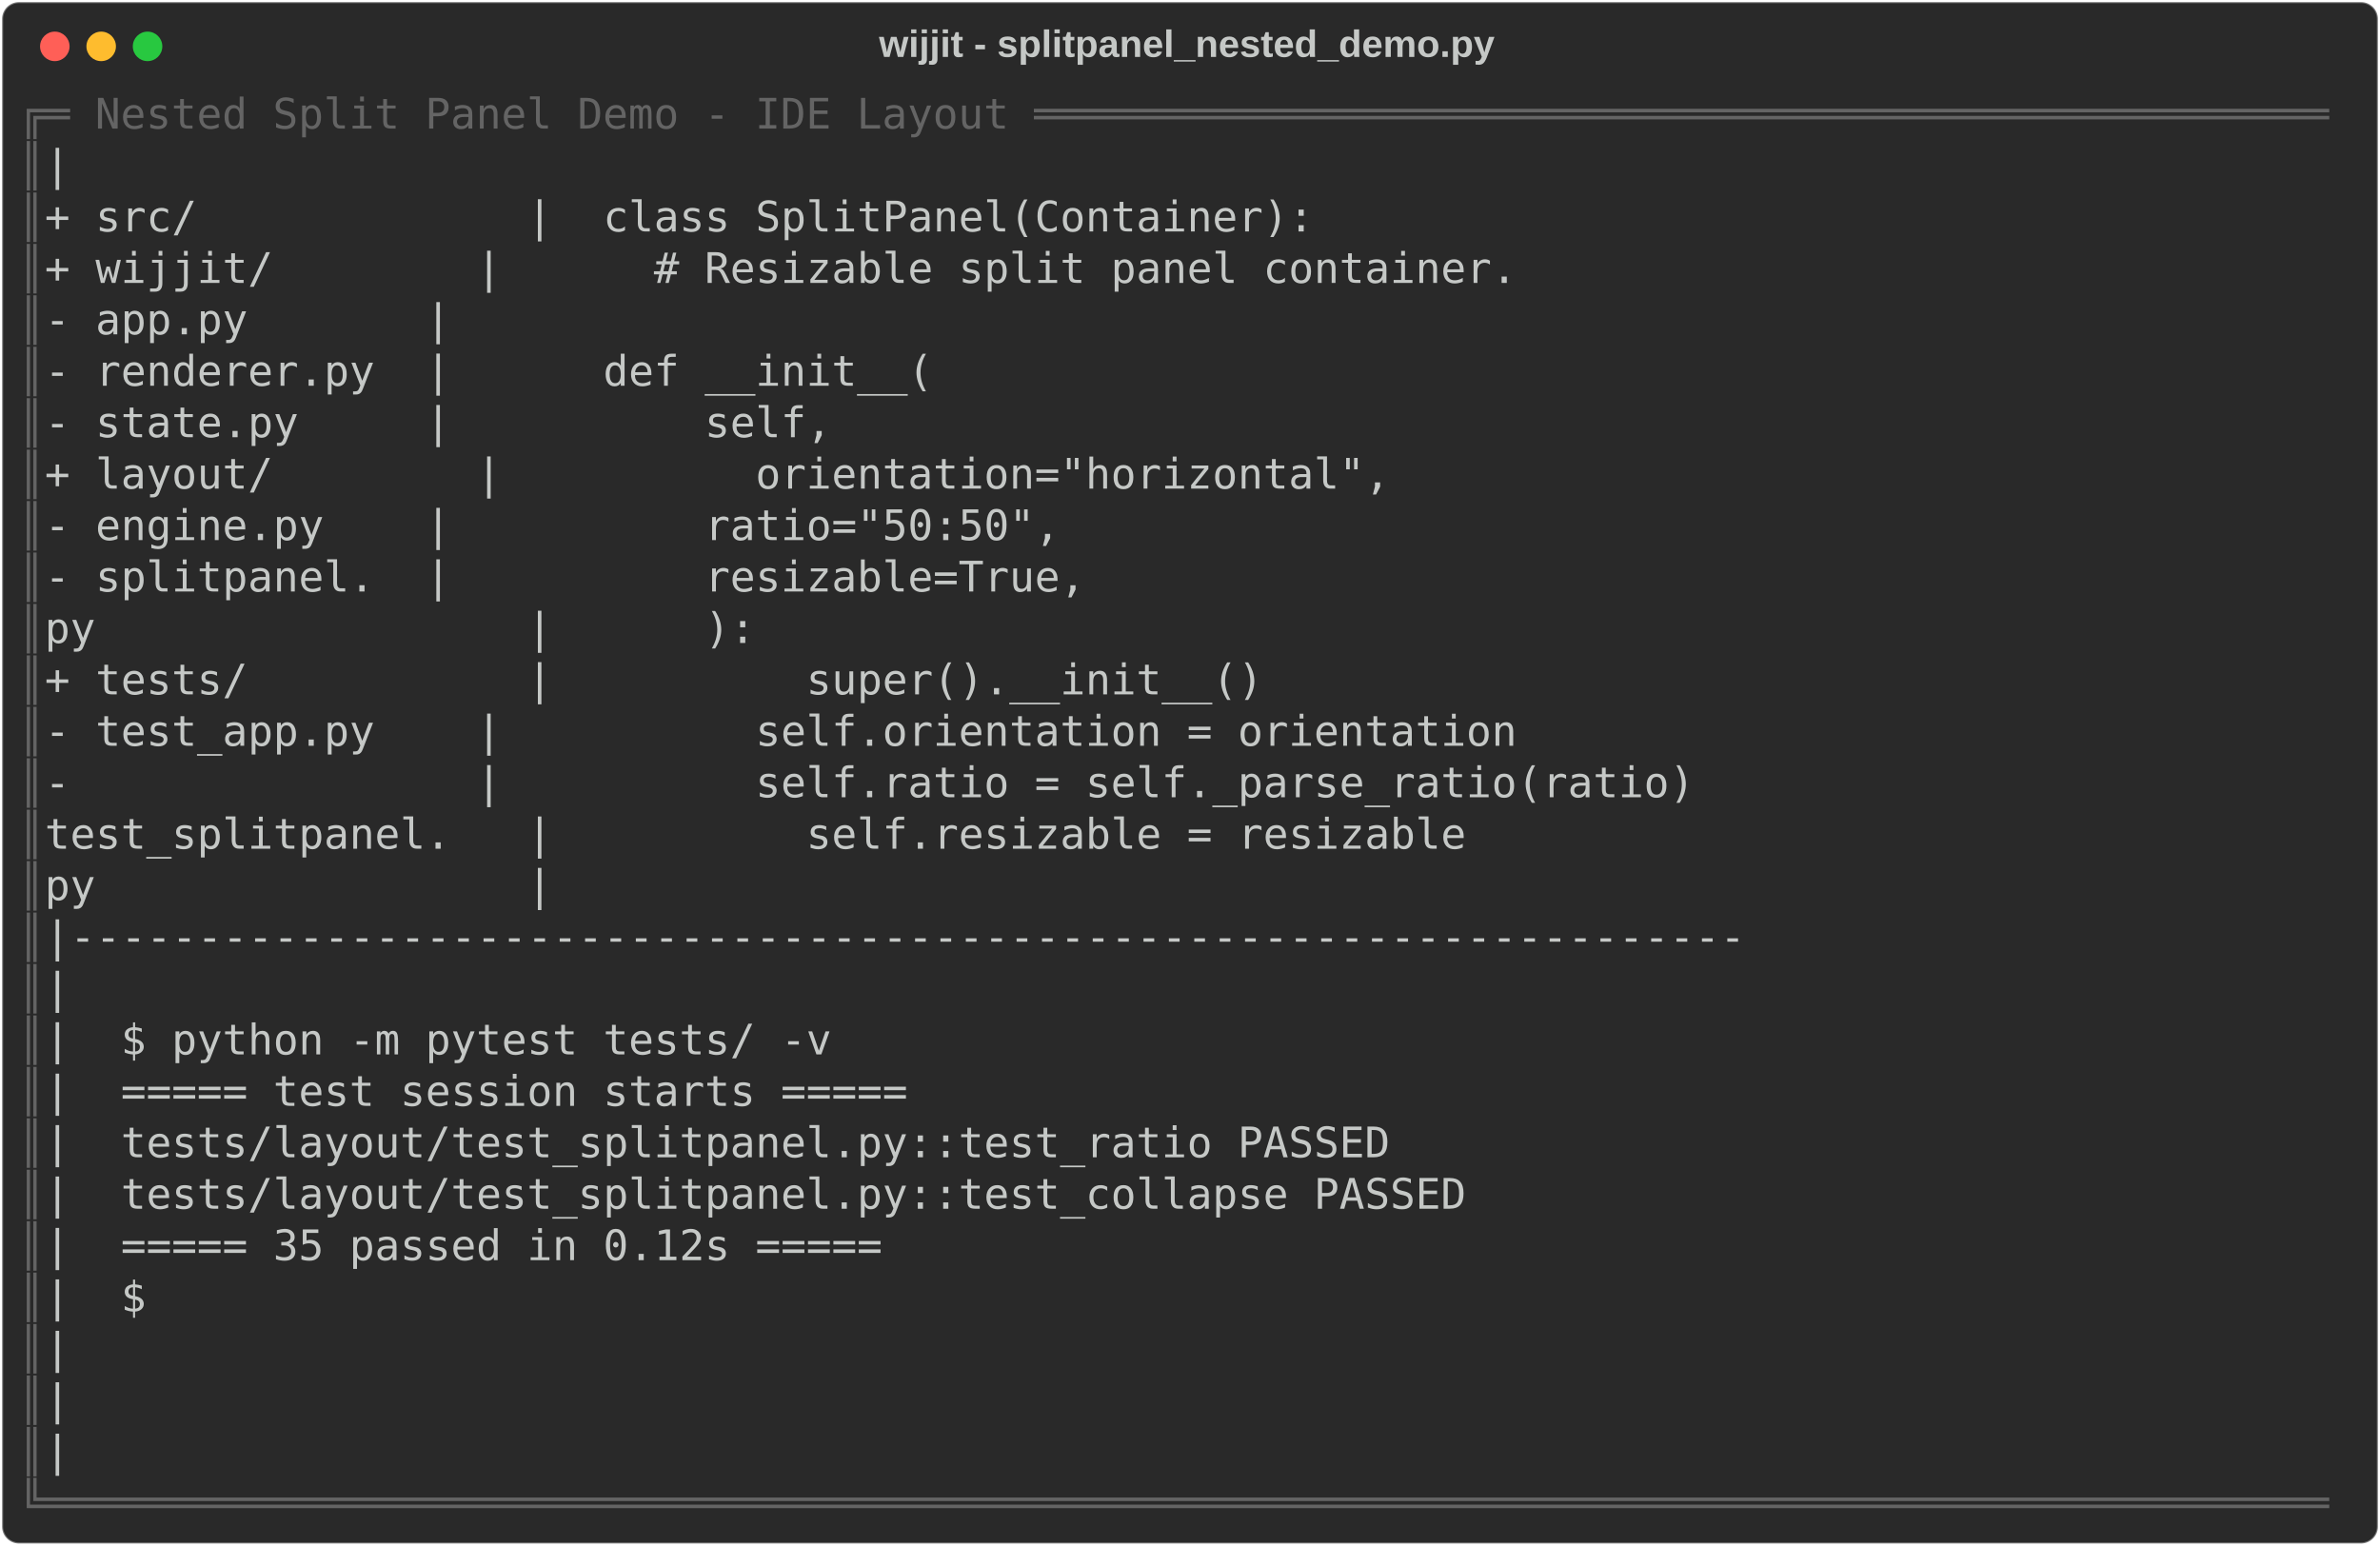
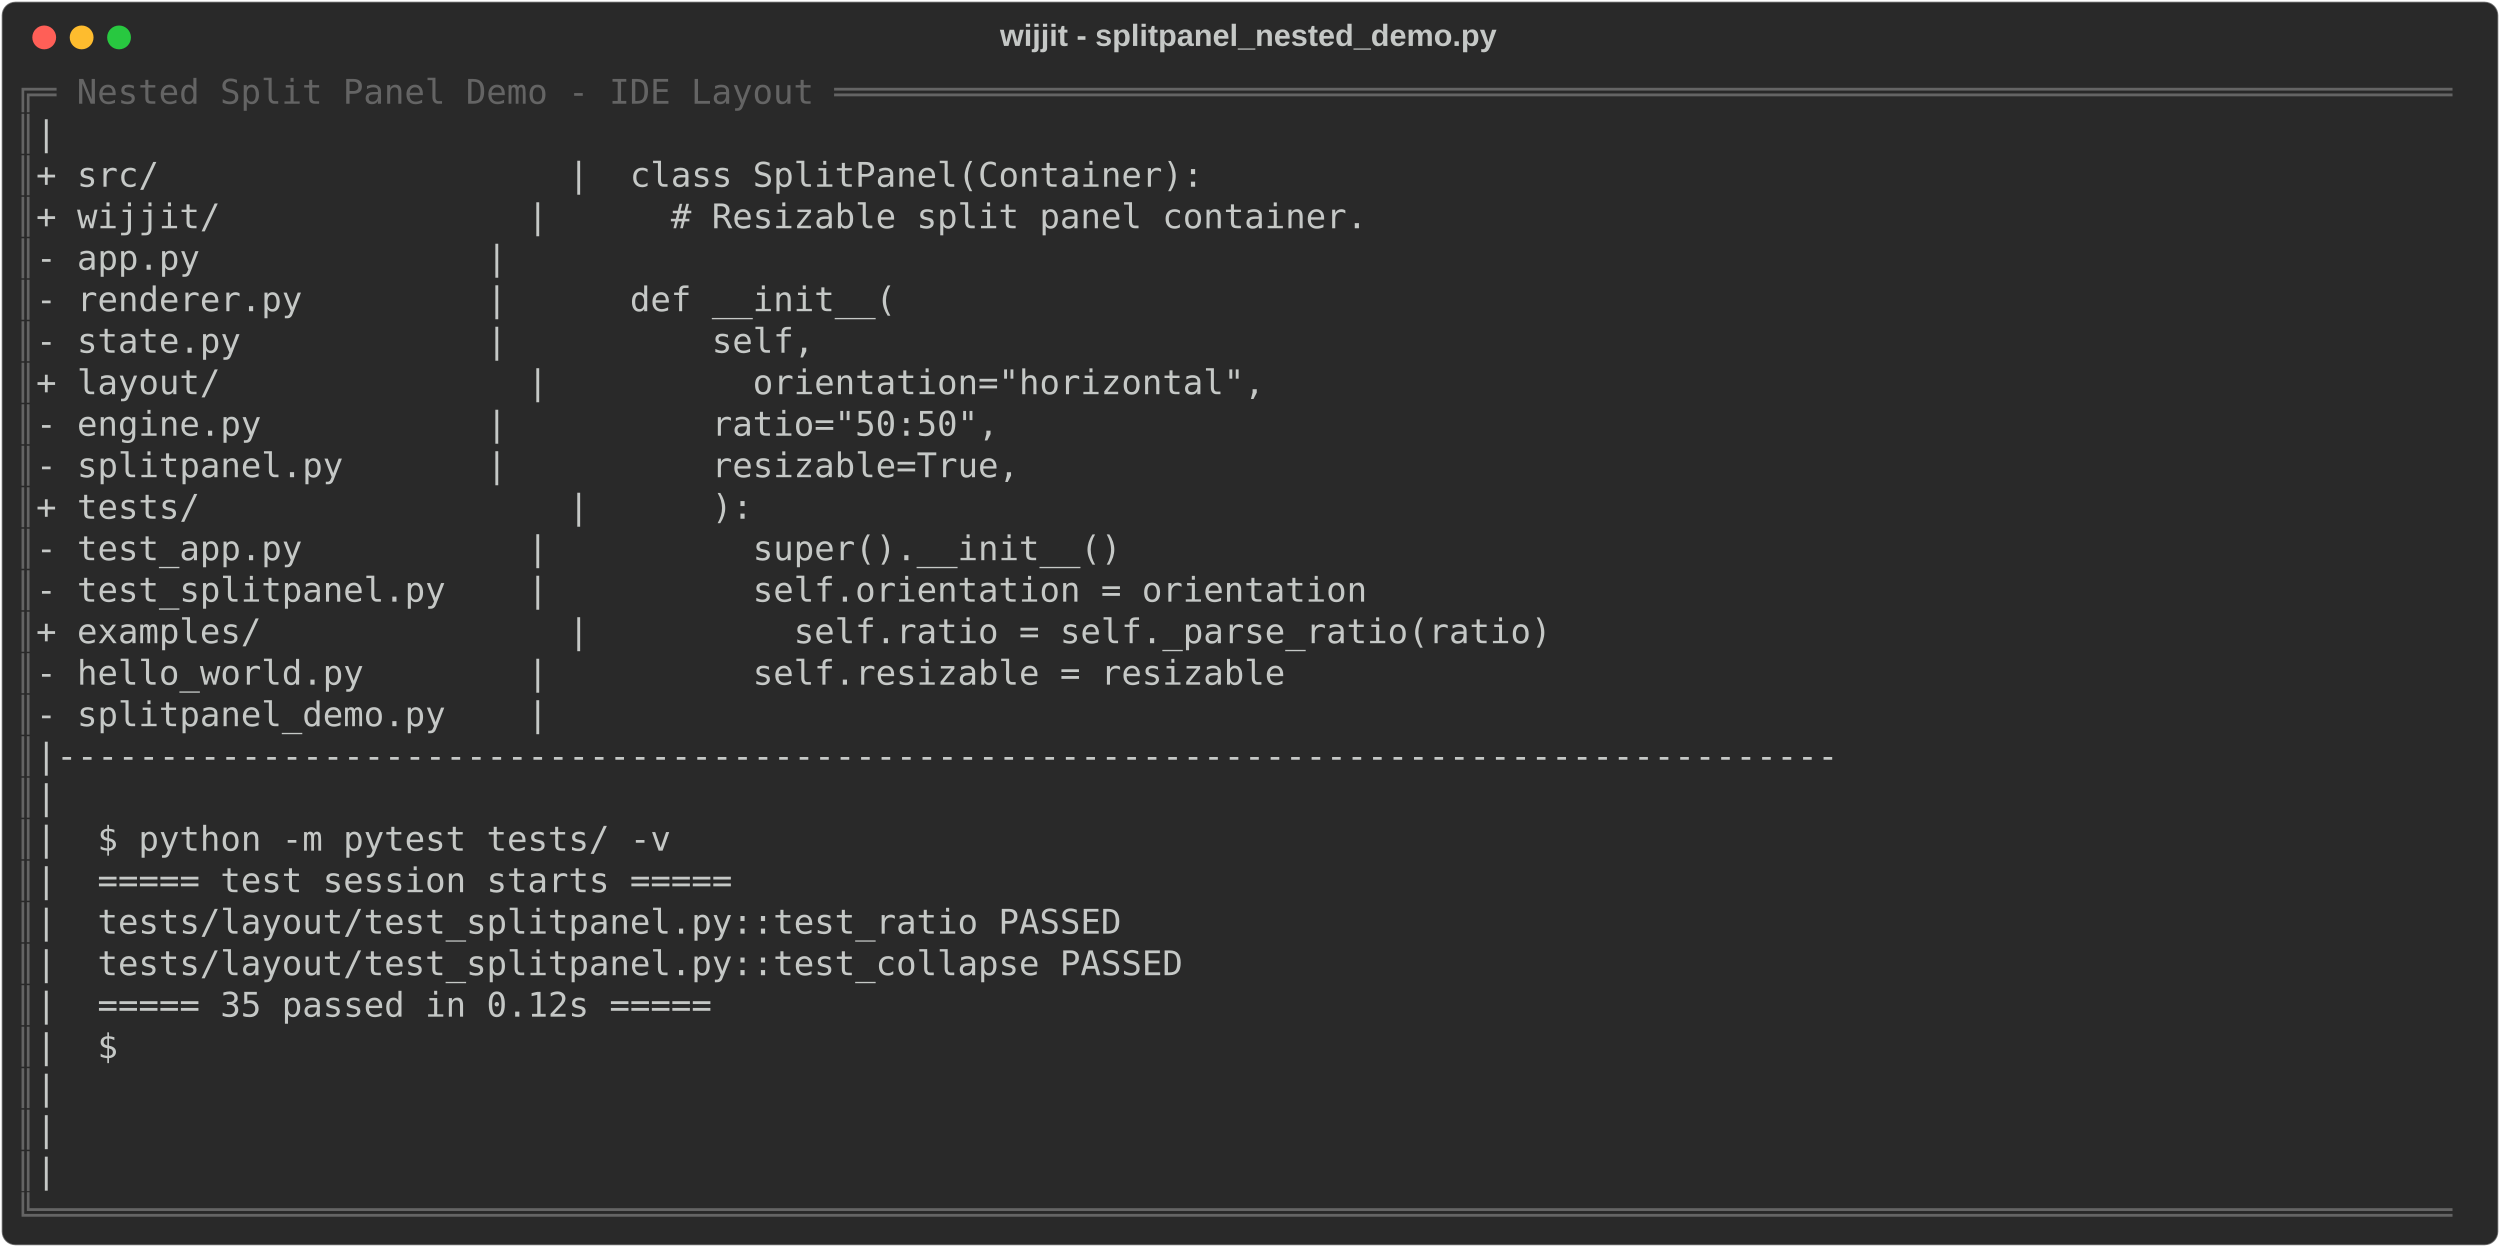
- <svg xmlns="http://www.w3.org/2000/svg" class="rich-terminal" viewBox="0 0 1129 733.2">
+ <svg xmlns="http://www.w3.org/2000/svg" class="rich-terminal" viewBox="0 0 1470 733.2">
  <style>

    @font-face {
        font-family: "Fira Code";
        src: local("FiraCode-Regular"),
                url("https://cdnjs.cloudflare.com/ajax/libs/firacode/6.2.0/woff2/FiraCode-Regular.woff2") format("woff2"),
                url("https://cdnjs.cloudflare.com/ajax/libs/firacode/6.2.0/woff/FiraCode-Regular.woff") format("woff");
        font-style: normal;
        font-weight: 400;
    }
    @font-face {
        font-family: "Fira Code";
        src: local("FiraCode-Bold"),
                url("https://cdnjs.cloudflare.com/ajax/libs/firacode/6.2.0/woff2/FiraCode-Bold.woff2") format("woff2"),
                url("https://cdnjs.cloudflare.com/ajax/libs/firacode/6.2.0/woff/FiraCode-Bold.woff") format("woff");
        font-style: bold;
        font-weight: 700;
    }

-     .terminal-3464572514-matrix {
+     .terminal-1669466022-matrix {
        font-family: Fira Code, monospace;
        font-size: 20px;
        line-height: 24.4px;
        font-variant-east-asian: full-width;
    }

-     .terminal-3464572514-title {
+     .terminal-1669466022-title {
        font-size: 18px;
        font-weight: bold;
        font-family: arial;
    }

-     .terminal-3464572514-r1 { fill: #646464 }
- .terminal-3464572514-r2 { fill: #c5c8c6 }
+     .terminal-1669466022-r1 { fill: #646464 }
+ .terminal-1669466022-r2 { fill: #c5c8c6 }
    </style>
  <defs>
-     <clipPath id="terminal-3464572514-clip-terminal">
-       <rect x="0" y="0" width="1109.2" height="682.2" />
-     </clipPath>
-     <clipPath id="terminal-3464572514-line-0">
-       <rect x="0" y="1.5" width="1110.2" height="24.65" />
-     </clipPath>
-     <clipPath id="terminal-3464572514-line-1">
-       <rect x="0" y="25.9" width="1110.2" height="24.65" />
-     </clipPath>
-     <clipPath id="terminal-3464572514-line-2">
-       <rect x="0" y="50.3" width="1110.2" height="24.65" />
-     </clipPath>
-     <clipPath id="terminal-3464572514-line-3">
-       <rect x="0" y="74.7" width="1110.2" height="24.65" />
-     </clipPath>
-     <clipPath id="terminal-3464572514-line-4">
-       <rect x="0" y="99.1" width="1110.2" height="24.65" />
-     </clipPath>
-     <clipPath id="terminal-3464572514-line-5">
-       <rect x="0" y="123.5" width="1110.2" height="24.65" />
-     </clipPath>
-     <clipPath id="terminal-3464572514-line-6">
-       <rect x="0" y="147.9" width="1110.2" height="24.65" />
-     </clipPath>
-     <clipPath id="terminal-3464572514-line-7">
-       <rect x="0" y="172.3" width="1110.2" height="24.65" />
-     </clipPath>
-     <clipPath id="terminal-3464572514-line-8">
-       <rect x="0" y="196.7" width="1110.2" height="24.65" />
-     </clipPath>
-     <clipPath id="terminal-3464572514-line-9">
-       <rect x="0" y="221.1" width="1110.2" height="24.65" />
-     </clipPath>
-     <clipPath id="terminal-3464572514-line-10">
-       <rect x="0" y="245.5" width="1110.2" height="24.65" />
-     </clipPath>
-     <clipPath id="terminal-3464572514-line-11">
-       <rect x="0" y="269.9" width="1110.2" height="24.65" />
-     </clipPath>
-     <clipPath id="terminal-3464572514-line-12">
-       <rect x="0" y="294.3" width="1110.2" height="24.65" />
-     </clipPath>
-     <clipPath id="terminal-3464572514-line-13">
-       <rect x="0" y="318.7" width="1110.2" height="24.65" />
-     </clipPath>
-     <clipPath id="terminal-3464572514-line-14">
-       <rect x="0" y="343.1" width="1110.2" height="24.65" />
-     </clipPath>
-     <clipPath id="terminal-3464572514-line-15">
-       <rect x="0" y="367.5" width="1110.2" height="24.65" />
-     </clipPath>
-     <clipPath id="terminal-3464572514-line-16">
-       <rect x="0" y="391.9" width="1110.2" height="24.65" />
-     </clipPath>
-     <clipPath id="terminal-3464572514-line-17">
-       <rect x="0" y="416.3" width="1110.2" height="24.65" />
-     </clipPath>
-     <clipPath id="terminal-3464572514-line-18">
-       <rect x="0" y="440.7" width="1110.2" height="24.65" />
-     </clipPath>
-     <clipPath id="terminal-3464572514-line-19">
-       <rect x="0" y="465.1" width="1110.2" height="24.65" />
-     </clipPath>
-     <clipPath id="terminal-3464572514-line-20">
-       <rect x="0" y="489.5" width="1110.2" height="24.65" />
-     </clipPath>
-     <clipPath id="terminal-3464572514-line-21">
-       <rect x="0" y="513.9" width="1110.2" height="24.65" />
-     </clipPath>
-     <clipPath id="terminal-3464572514-line-22">
-       <rect x="0" y="538.3" width="1110.2" height="24.65" />
-     </clipPath>
-     <clipPath id="terminal-3464572514-line-23">
-       <rect x="0" y="562.7" width="1110.2" height="24.65" />
-     </clipPath>
-     <clipPath id="terminal-3464572514-line-24">
-       <rect x="0" y="587.1" width="1110.2" height="24.65" />
-     </clipPath>
-     <clipPath id="terminal-3464572514-line-25">
-       <rect x="0" y="611.5" width="1110.2" height="24.65" />
-     </clipPath>
-     <clipPath id="terminal-3464572514-line-26">
-       <rect x="0" y="635.9" width="1110.2" height="24.65" />
+     <clipPath id="terminal-1669466022-clip-terminal">
+       <rect x="0" y="0" width="1450.8" height="682.2" />
+     </clipPath>
+     <clipPath id="terminal-1669466022-line-0">
+       <rect x="0" y="1.5" width="1451.8" height="24.65" />
+     </clipPath>
+     <clipPath id="terminal-1669466022-line-1">
+       <rect x="0" y="25.9" width="1451.8" height="24.65" />
+     </clipPath>
+     <clipPath id="terminal-1669466022-line-2">
+       <rect x="0" y="50.3" width="1451.8" height="24.65" />
+     </clipPath>
+     <clipPath id="terminal-1669466022-line-3">
+       <rect x="0" y="74.7" width="1451.8" height="24.65" />
+     </clipPath>
+     <clipPath id="terminal-1669466022-line-4">
+       <rect x="0" y="99.1" width="1451.8" height="24.65" />
+     </clipPath>
+     <clipPath id="terminal-1669466022-line-5">
+       <rect x="0" y="123.5" width="1451.8" height="24.65" />
+     </clipPath>
+     <clipPath id="terminal-1669466022-line-6">
+       <rect x="0" y="147.9" width="1451.8" height="24.65" />
+     </clipPath>
+     <clipPath id="terminal-1669466022-line-7">
+       <rect x="0" y="172.3" width="1451.8" height="24.65" />
+     </clipPath>
+     <clipPath id="terminal-1669466022-line-8">
+       <rect x="0" y="196.7" width="1451.8" height="24.65" />
+     </clipPath>
+     <clipPath id="terminal-1669466022-line-9">
+       <rect x="0" y="221.1" width="1451.8" height="24.65" />
+     </clipPath>
+     <clipPath id="terminal-1669466022-line-10">
+       <rect x="0" y="245.5" width="1451.8" height="24.65" />
+     </clipPath>
+     <clipPath id="terminal-1669466022-line-11">
+       <rect x="0" y="269.9" width="1451.8" height="24.65" />
+     </clipPath>
+     <clipPath id="terminal-1669466022-line-12">
+       <rect x="0" y="294.3" width="1451.8" height="24.65" />
+     </clipPath>
+     <clipPath id="terminal-1669466022-line-13">
+       <rect x="0" y="318.7" width="1451.8" height="24.65" />
+     </clipPath>
+     <clipPath id="terminal-1669466022-line-14">
+       <rect x="0" y="343.1" width="1451.8" height="24.65" />
+     </clipPath>
+     <clipPath id="terminal-1669466022-line-15">
+       <rect x="0" y="367.5" width="1451.8" height="24.65" />
+     </clipPath>
+     <clipPath id="terminal-1669466022-line-16">
+       <rect x="0" y="391.9" width="1451.8" height="24.65" />
+     </clipPath>
+     <clipPath id="terminal-1669466022-line-17">
+       <rect x="0" y="416.3" width="1451.8" height="24.65" />
+     </clipPath>
+     <clipPath id="terminal-1669466022-line-18">
+       <rect x="0" y="440.7" width="1451.8" height="24.65" />
+     </clipPath>
+     <clipPath id="terminal-1669466022-line-19">
+       <rect x="0" y="465.1" width="1451.8" height="24.65" />
+     </clipPath>
+     <clipPath id="terminal-1669466022-line-20">
+       <rect x="0" y="489.5" width="1451.8" height="24.65" />
+     </clipPath>
+     <clipPath id="terminal-1669466022-line-21">
+       <rect x="0" y="513.9" width="1451.8" height="24.65" />
+     </clipPath>
+     <clipPath id="terminal-1669466022-line-22">
+       <rect x="0" y="538.3" width="1451.8" height="24.65" />
+     </clipPath>
+     <clipPath id="terminal-1669466022-line-23">
+       <rect x="0" y="562.7" width="1451.8" height="24.65" />
+     </clipPath>
+     <clipPath id="terminal-1669466022-line-24">
+       <rect x="0" y="587.1" width="1451.8" height="24.65" />
+     </clipPath>
+     <clipPath id="terminal-1669466022-line-25">
+       <rect x="0" y="611.5" width="1451.8" height="24.65" />
+     </clipPath>
+     <clipPath id="terminal-1669466022-line-26">
+       <rect x="0" y="635.9" width="1451.8" height="24.65" />
    </clipPath>
  </defs>
-   <rect fill="#292929" stroke="rgba(255,255,255,0.35)" stroke-width="1" x="1" y="1" width="1127" height="731.2" rx="8" />
-   <text class="terminal-3464572514-title" fill="#c5c8c6" text-anchor="middle" x="563" y="27">wijjit - splitpanel_nested_demo.py</text>
+   <rect fill="#292929" stroke="rgba(255,255,255,0.35)" stroke-width="1" x="1" y="1" width="1468" height="731.2" rx="8" />
+   <text class="terminal-1669466022-title" fill="#c5c8c6" text-anchor="middle" x="734" y="27">wijjit - splitpanel_nested_demo.py</text>
  <g transform="translate(26,22)">
    <circle cx="0" cy="0" r="7" fill="#ff5f57" />
    <circle cx="22" cy="0" r="7" fill="#febc2e" />
    <circle cx="44" cy="0" r="7" fill="#28c840" />
  </g>
-   <g transform="translate(9, 41)" clip-path="url(#terminal-3464572514-clip-terminal)">
-     <g class="terminal-3464572514-matrix">
-       <text class="terminal-3464572514-r1" x="0" y="20" textLength="1110.2" clip-path="url(#terminal-3464572514-line-0)">╔═ Nested Split Panel Demo - IDE Layout ═══════════════════════════════════════════════════</text>
-       <text class="terminal-3464572514-r2" x="1110.2" y="20" textLength="12.2" clip-path="url(#terminal-3464572514-line-0)">
- </text>
-       <text class="terminal-3464572514-r1" x="0" y="44.4" textLength="12.2" clip-path="url(#terminal-3464572514-line-1)">║</text>
-       <text class="terminal-3464572514-r2" x="12.2" y="44.4" textLength="1098" clip-path="url(#terminal-3464572514-line-1)">                      |                                                                   </text>
-       <text class="terminal-3464572514-r2" x="1110.2" y="44.4" textLength="12.2" clip-path="url(#terminal-3464572514-line-1)">
- </text>
-       <text class="terminal-3464572514-r1" x="0" y="68.8" textLength="12.2" clip-path="url(#terminal-3464572514-line-2)">║</text>
-       <text class="terminal-3464572514-r2" x="12.2" y="68.8" textLength="1098" clip-path="url(#terminal-3464572514-line-2)">   + src/             |  class SplitPanel(Container):                                     </text>
-       <text class="terminal-3464572514-r2" x="1110.2" y="68.8" textLength="12.2" clip-path="url(#terminal-3464572514-line-2)">
- </text>
-       <text class="terminal-3464572514-r1" x="0" y="93.2" textLength="12.2" clip-path="url(#terminal-3464572514-line-3)">║</text>
-       <text class="terminal-3464572514-r2" x="12.2" y="93.2" textLength="1098" clip-path="url(#terminal-3464572514-line-3)">     + wijjit/        |      # Resizable split panel container.                           </text>
-       <text class="terminal-3464572514-r2" x="1110.2" y="93.2" textLength="12.2" clip-path="url(#terminal-3464572514-line-3)">
- </text>
-       <text class="terminal-3464572514-r1" x="0" y="117.6" textLength="12.2" clip-path="url(#terminal-3464572514-line-4)">║</text>
-       <text class="terminal-3464572514-r2" x="12.2" y="117.6" textLength="1098" clip-path="url(#terminal-3464572514-line-4)">       - app.py       |                                                                   </text>
-       <text class="terminal-3464572514-r2" x="1110.2" y="117.6" textLength="12.2" clip-path="url(#terminal-3464572514-line-4)">
- </text>
-       <text class="terminal-3464572514-r1" x="0" y="142" textLength="12.2" clip-path="url(#terminal-3464572514-line-5)">║</text>
-       <text class="terminal-3464572514-r2" x="12.2" y="142" textLength="1098" clip-path="url(#terminal-3464572514-line-5)">       - renderer.py  |      def __init__(                                                </text>
-       <text class="terminal-3464572514-r2" x="1110.2" y="142" textLength="12.2" clip-path="url(#terminal-3464572514-line-5)">
- </text>
-       <text class="terminal-3464572514-r1" x="0" y="166.4" textLength="12.2" clip-path="url(#terminal-3464572514-line-6)">║</text>
-       <text class="terminal-3464572514-r2" x="12.2" y="166.4" textLength="1098" clip-path="url(#terminal-3464572514-line-6)">       - state.py     |          self,                                                    </text>
-       <text class="terminal-3464572514-r2" x="1110.2" y="166.4" textLength="12.2" clip-path="url(#terminal-3464572514-line-6)">
- </text>
-       <text class="terminal-3464572514-r1" x="0" y="190.8" textLength="12.2" clip-path="url(#terminal-3464572514-line-7)">║</text>
-       <text class="terminal-3464572514-r2" x="12.2" y="190.8" textLength="1098" clip-path="url(#terminal-3464572514-line-7)">     + layout/        |          orientation="horizontal",                                </text>
-       <text class="terminal-3464572514-r2" x="1110.2" y="190.8" textLength="12.2" clip-path="url(#terminal-3464572514-line-7)">
- </text>
-       <text class="terminal-3464572514-r1" x="0" y="215.2" textLength="12.2" clip-path="url(#terminal-3464572514-line-8)">║</text>
-       <text class="terminal-3464572514-r2" x="12.2" y="215.2" textLength="1098" clip-path="url(#terminal-3464572514-line-8)">       - engine.py    |          ratio="50:50",                                           </text>
-       <text class="terminal-3464572514-r2" x="1110.2" y="215.2" textLength="12.2" clip-path="url(#terminal-3464572514-line-8)">
- </text>
-       <text class="terminal-3464572514-r1" x="0" y="239.6" textLength="12.2" clip-path="url(#terminal-3464572514-line-9)">║</text>
-       <text class="terminal-3464572514-r2" x="12.2" y="239.6" textLength="1098" clip-path="url(#terminal-3464572514-line-9)">       - splitpanel.  |          resizable=True,                                          </text>
-       <text class="terminal-3464572514-r2" x="1110.2" y="239.6" textLength="12.2" clip-path="url(#terminal-3464572514-line-9)">
- </text>
-       <text class="terminal-3464572514-r1" x="0" y="264" textLength="12.2" clip-path="url(#terminal-3464572514-line-10)">║</text>
-       <text class="terminal-3464572514-r2" x="12.2" y="264" textLength="1098" clip-path="url(#terminal-3464572514-line-10)">   py                 |      ):                                                           </text>
-       <text class="terminal-3464572514-r2" x="1110.2" y="264" textLength="12.2" clip-path="url(#terminal-3464572514-line-10)">
- </text>
-       <text class="terminal-3464572514-r1" x="0" y="288.4" textLength="12.2" clip-path="url(#terminal-3464572514-line-11)">║</text>
-       <text class="terminal-3464572514-r2" x="12.2" y="288.4" textLength="1098" clip-path="url(#terminal-3464572514-line-11)">   + tests/           |          super().__init__()                                       </text>
-       <text class="terminal-3464572514-r2" x="1110.2" y="288.4" textLength="12.2" clip-path="url(#terminal-3464572514-line-11)">
- </text>
-       <text class="terminal-3464572514-r1" x="0" y="312.8" textLength="12.2" clip-path="url(#terminal-3464572514-line-12)">║</text>
-       <text class="terminal-3464572514-r2" x="12.2" y="312.8" textLength="1098" clip-path="url(#terminal-3464572514-line-12)">     - test_app.py    |          self.orientation = orientation                           </text>
-       <text class="terminal-3464572514-r2" x="1110.2" y="312.8" textLength="12.2" clip-path="url(#terminal-3464572514-line-12)">
- </text>
-       <text class="terminal-3464572514-r1" x="0" y="337.2" textLength="12.2" clip-path="url(#terminal-3464572514-line-13)">║</text>
-       <text class="terminal-3464572514-r2" x="12.2" y="337.2" textLength="1098" clip-path="url(#terminal-3464572514-line-13)">     -                |          self.ratio = self._parse_ratio(ratio)                    </text>
-       <text class="terminal-3464572514-r2" x="1110.2" y="337.2" textLength="12.2" clip-path="url(#terminal-3464572514-line-13)">
- </text>
-       <text class="terminal-3464572514-r1" x="0" y="361.6" textLength="12.2" clip-path="url(#terminal-3464572514-line-14)">║</text>
-       <text class="terminal-3464572514-r2" x="12.2" y="361.6" textLength="1098" clip-path="url(#terminal-3464572514-line-14)">   test_splitpanel.   |          self.resizable = resizable                               </text>
-       <text class="terminal-3464572514-r2" x="1110.2" y="361.6" textLength="12.2" clip-path="url(#terminal-3464572514-line-14)">
- </text>
-       <text class="terminal-3464572514-r1" x="0" y="386" textLength="12.2" clip-path="url(#terminal-3464572514-line-15)">║</text>
-       <text class="terminal-3464572514-r2" x="12.2" y="386" textLength="1098" clip-path="url(#terminal-3464572514-line-15)">   py                 |                                                                   </text>
-       <text class="terminal-3464572514-r2" x="1110.2" y="386" textLength="12.2" clip-path="url(#terminal-3464572514-line-15)">
- </text>
-       <text class="terminal-3464572514-r1" x="0" y="410.4" textLength="12.2" clip-path="url(#terminal-3464572514-line-16)">║</text>
-       <text class="terminal-3464572514-r2" x="12.2" y="410.4" textLength="1098" clip-path="url(#terminal-3464572514-line-16)">                      |------------------------------------------------------------------ </text>
-       <text class="terminal-3464572514-r2" x="1110.2" y="410.4" textLength="12.2" clip-path="url(#terminal-3464572514-line-16)">
- </text>
-       <text class="terminal-3464572514-r1" x="0" y="434.8" textLength="12.2" clip-path="url(#terminal-3464572514-line-17)">║</text>
-       <text class="terminal-3464572514-r2" x="12.2" y="434.8" textLength="1098" clip-path="url(#terminal-3464572514-line-17)">                      |                                                                   </text>
-       <text class="terminal-3464572514-r2" x="1110.2" y="434.8" textLength="12.2" clip-path="url(#terminal-3464572514-line-17)">
- </text>
-       <text class="terminal-3464572514-r1" x="0" y="459.2" textLength="12.2" clip-path="url(#terminal-3464572514-line-18)">║</text>
-       <text class="terminal-3464572514-r2" x="12.2" y="459.2" textLength="1098" clip-path="url(#terminal-3464572514-line-18)">                      |  $ python -m pytest tests/ -v                                     </text>
-       <text class="terminal-3464572514-r2" x="1110.2" y="459.2" textLength="12.2" clip-path="url(#terminal-3464572514-line-18)">
- </text>
-       <text class="terminal-3464572514-r1" x="0" y="483.6" textLength="12.2" clip-path="url(#terminal-3464572514-line-19)">║</text>
-       <text class="terminal-3464572514-r2" x="12.2" y="483.6" textLength="1098" clip-path="url(#terminal-3464572514-line-19)">                      |  ===== test session starts =====                                  </text>
-       <text class="terminal-3464572514-r2" x="1110.2" y="483.6" textLength="12.2" clip-path="url(#terminal-3464572514-line-19)">
- </text>
-       <text class="terminal-3464572514-r1" x="0" y="508" textLength="12.2" clip-path="url(#terminal-3464572514-line-20)">║</text>
-       <text class="terminal-3464572514-r2" x="12.2" y="508" textLength="1098" clip-path="url(#terminal-3464572514-line-20)">                      |  tests/layout/test_splitpanel.py::test_ratio PASSED               </text>
-       <text class="terminal-3464572514-r2" x="1110.2" y="508" textLength="12.2" clip-path="url(#terminal-3464572514-line-20)">
- </text>
-       <text class="terminal-3464572514-r1" x="0" y="532.4" textLength="12.2" clip-path="url(#terminal-3464572514-line-21)">║</text>
-       <text class="terminal-3464572514-r2" x="12.2" y="532.4" textLength="1098" clip-path="url(#terminal-3464572514-line-21)">                      |  tests/layout/test_splitpanel.py::test_collapse PASSED            </text>
-       <text class="terminal-3464572514-r2" x="1110.2" y="532.4" textLength="12.2" clip-path="url(#terminal-3464572514-line-21)">
- </text>
-       <text class="terminal-3464572514-r1" x="0" y="556.8" textLength="12.2" clip-path="url(#terminal-3464572514-line-22)">║</text>
-       <text class="terminal-3464572514-r2" x="12.2" y="556.8" textLength="1098" clip-path="url(#terminal-3464572514-line-22)">                      |  ===== 35 passed in 0.12s =====                                   </text>
-       <text class="terminal-3464572514-r2" x="1110.2" y="556.8" textLength="12.2" clip-path="url(#terminal-3464572514-line-22)">
- </text>
-       <text class="terminal-3464572514-r1" x="0" y="581.2" textLength="12.2" clip-path="url(#terminal-3464572514-line-23)">║</text>
-       <text class="terminal-3464572514-r2" x="12.2" y="581.2" textLength="1098" clip-path="url(#terminal-3464572514-line-23)">                      |  $                                                                </text>
-       <text class="terminal-3464572514-r2" x="1110.2" y="581.2" textLength="12.2" clip-path="url(#terminal-3464572514-line-23)">
- </text>
-       <text class="terminal-3464572514-r1" x="0" y="605.6" textLength="12.2" clip-path="url(#terminal-3464572514-line-24)">║</text>
-       <text class="terminal-3464572514-r2" x="12.2" y="605.6" textLength="1098" clip-path="url(#terminal-3464572514-line-24)">                      |                                                                   </text>
-       <text class="terminal-3464572514-r2" x="1110.2" y="605.6" textLength="12.2" clip-path="url(#terminal-3464572514-line-24)">
- </text>
-       <text class="terminal-3464572514-r1" x="0" y="630" textLength="12.2" clip-path="url(#terminal-3464572514-line-25)">║</text>
-       <text class="terminal-3464572514-r2" x="12.2" y="630" textLength="1098" clip-path="url(#terminal-3464572514-line-25)">                      |                                                                   </text>
-       <text class="terminal-3464572514-r2" x="1110.2" y="630" textLength="12.2" clip-path="url(#terminal-3464572514-line-25)">
- </text>
-       <text class="terminal-3464572514-r1" x="0" y="654.4" textLength="12.2" clip-path="url(#terminal-3464572514-line-26)">║</text>
-       <text class="terminal-3464572514-r2" x="12.2" y="654.4" textLength="1098" clip-path="url(#terminal-3464572514-line-26)">                      |                                                                   </text>
-       <text class="terminal-3464572514-r2" x="1110.2" y="654.4" textLength="12.2" clip-path="url(#terminal-3464572514-line-26)">
- </text>
-       <text class="terminal-3464572514-r1" x="0" y="678.8" textLength="1110.2" clip-path="url(#terminal-3464572514-line-27)">╚══════════════════════════════════════════════════════════════════════════════════════════</text>
-       <text class="terminal-3464572514-r2" x="1110.2" y="678.8" textLength="12.2" clip-path="url(#terminal-3464572514-line-27)">
+   <g transform="translate(9, 41)" clip-path="url(#terminal-1669466022-clip-terminal)">
+     <g class="terminal-1669466022-matrix">
+       <text class="terminal-1669466022-r1" x="0" y="20" textLength="1451.8" clip-path="url(#terminal-1669466022-line-0)">╔═ Nested Split Panel Demo - IDE Layout ═══════════════════════════════════════════════════════════════════════════════</text>
+       <text class="terminal-1669466022-r2" x="1451.8" y="20" textLength="12.2" clip-path="url(#terminal-1669466022-line-0)">
+ </text>
+       <text class="terminal-1669466022-r1" x="0" y="44.4" textLength="12.2" clip-path="url(#terminal-1669466022-line-1)">║</text>
+       <text class="terminal-1669466022-r2" x="12.2" y="44.4" textLength="1439.6" clip-path="url(#terminal-1669466022-line-1)">                             |                                                                                        </text>
+       <text class="terminal-1669466022-r2" x="1451.8" y="44.4" textLength="12.2" clip-path="url(#terminal-1669466022-line-1)">
+ </text>
+       <text class="terminal-1669466022-r1" x="0" y="68.8" textLength="12.2" clip-path="url(#terminal-1669466022-line-2)">║</text>
+       <text class="terminal-1669466022-r2" x="12.2" y="68.8" textLength="1439.6" clip-path="url(#terminal-1669466022-line-2)">   + src/                    |  class SplitPanel(Container):                                                          </text>
+       <text class="terminal-1669466022-r2" x="1451.8" y="68.8" textLength="12.2" clip-path="url(#terminal-1669466022-line-2)">
+ </text>
+       <text class="terminal-1669466022-r1" x="0" y="93.2" textLength="12.2" clip-path="url(#terminal-1669466022-line-3)">║</text>
+       <text class="terminal-1669466022-r2" x="12.2" y="93.2" textLength="1439.6" clip-path="url(#terminal-1669466022-line-3)">     + wijjit/               |      # Resizable split panel container.                                                </text>
+       <text class="terminal-1669466022-r2" x="1451.8" y="93.2" textLength="12.2" clip-path="url(#terminal-1669466022-line-3)">
+ </text>
+       <text class="terminal-1669466022-r1" x="0" y="117.6" textLength="12.2" clip-path="url(#terminal-1669466022-line-4)">║</text>
+       <text class="terminal-1669466022-r2" x="12.2" y="117.6" textLength="1439.6" clip-path="url(#terminal-1669466022-line-4)">       - app.py              |                                                                                        </text>
+       <text class="terminal-1669466022-r2" x="1451.8" y="117.6" textLength="12.2" clip-path="url(#terminal-1669466022-line-4)">
+ </text>
+       <text class="terminal-1669466022-r1" x="0" y="142" textLength="12.2" clip-path="url(#terminal-1669466022-line-5)">║</text>
+       <text class="terminal-1669466022-r2" x="12.2" y="142" textLength="1439.6" clip-path="url(#terminal-1669466022-line-5)">       - renderer.py         |      def __init__(                                                                     </text>
+       <text class="terminal-1669466022-r2" x="1451.8" y="142" textLength="12.2" clip-path="url(#terminal-1669466022-line-5)">
+ </text>
+       <text class="terminal-1669466022-r1" x="0" y="166.4" textLength="12.2" clip-path="url(#terminal-1669466022-line-6)">║</text>
+       <text class="terminal-1669466022-r2" x="12.2" y="166.4" textLength="1439.6" clip-path="url(#terminal-1669466022-line-6)">       - state.py            |          self,                                                                         </text>
+       <text class="terminal-1669466022-r2" x="1451.8" y="166.4" textLength="12.2" clip-path="url(#terminal-1669466022-line-6)">
+ </text>
+       <text class="terminal-1669466022-r1" x="0" y="190.8" textLength="12.2" clip-path="url(#terminal-1669466022-line-7)">║</text>
+       <text class="terminal-1669466022-r2" x="12.2" y="190.8" textLength="1439.6" clip-path="url(#terminal-1669466022-line-7)">     + layout/               |          orientation="horizontal",                                                     </text>
+       <text class="terminal-1669466022-r2" x="1451.8" y="190.8" textLength="12.2" clip-path="url(#terminal-1669466022-line-7)">
+ </text>
+       <text class="terminal-1669466022-r1" x="0" y="215.2" textLength="12.2" clip-path="url(#terminal-1669466022-line-8)">║</text>
+       <text class="terminal-1669466022-r2" x="12.2" y="215.2" textLength="1439.6" clip-path="url(#terminal-1669466022-line-8)">       - engine.py           |          ratio="50:50",                                                                </text>
+       <text class="terminal-1669466022-r2" x="1451.8" y="215.2" textLength="12.2" clip-path="url(#terminal-1669466022-line-8)">
+ </text>
+       <text class="terminal-1669466022-r1" x="0" y="239.6" textLength="12.2" clip-path="url(#terminal-1669466022-line-9)">║</text>
+       <text class="terminal-1669466022-r2" x="12.2" y="239.6" textLength="1439.6" clip-path="url(#terminal-1669466022-line-9)">       - splitpanel.py       |          resizable=True,                                                               </text>
+       <text class="terminal-1669466022-r2" x="1451.8" y="239.6" textLength="12.2" clip-path="url(#terminal-1669466022-line-9)">
+ </text>
+       <text class="terminal-1669466022-r1" x="0" y="264" textLength="12.2" clip-path="url(#terminal-1669466022-line-10)">║</text>
+       <text class="terminal-1669466022-r2" x="12.2" y="264" textLength="1439.6" clip-path="url(#terminal-1669466022-line-10)">   + tests/                  |      ):                                                                                </text>
+       <text class="terminal-1669466022-r2" x="1451.8" y="264" textLength="12.2" clip-path="url(#terminal-1669466022-line-10)">
+ </text>
+       <text class="terminal-1669466022-r1" x="0" y="288.4" textLength="12.2" clip-path="url(#terminal-1669466022-line-11)">║</text>
+       <text class="terminal-1669466022-r2" x="12.2" y="288.4" textLength="1439.6" clip-path="url(#terminal-1669466022-line-11)">     - test_app.py           |          super().__init__()                                                            </text>
+       <text class="terminal-1669466022-r2" x="1451.8" y="288.4" textLength="12.2" clip-path="url(#terminal-1669466022-line-11)">
+ </text>
+       <text class="terminal-1669466022-r1" x="0" y="312.8" textLength="12.2" clip-path="url(#terminal-1669466022-line-12)">║</text>
+       <text class="terminal-1669466022-r2" x="12.2" y="312.8" textLength="1439.6" clip-path="url(#terminal-1669466022-line-12)">     - test_splitpanel.py    |          self.orientation = orientation                                                </text>
+       <text class="terminal-1669466022-r2" x="1451.8" y="312.8" textLength="12.2" clip-path="url(#terminal-1669466022-line-12)">
+ </text>
+       <text class="terminal-1669466022-r1" x="0" y="337.2" textLength="12.2" clip-path="url(#terminal-1669466022-line-13)">║</text>
+       <text class="terminal-1669466022-r2" x="12.2" y="337.2" textLength="1439.6" clip-path="url(#terminal-1669466022-line-13)">   + examples/               |          self.ratio = self._parse_ratio(ratio)                                         </text>
+       <text class="terminal-1669466022-r2" x="1451.8" y="337.2" textLength="12.2" clip-path="url(#terminal-1669466022-line-13)">
+ </text>
+       <text class="terminal-1669466022-r1" x="0" y="361.6" textLength="12.2" clip-path="url(#terminal-1669466022-line-14)">║</text>
+       <text class="terminal-1669466022-r2" x="12.2" y="361.6" textLength="1439.6" clip-path="url(#terminal-1669466022-line-14)">     - hello_world.py        |          self.resizable = resizable                                                    </text>
+       <text class="terminal-1669466022-r2" x="1451.8" y="361.6" textLength="12.2" clip-path="url(#terminal-1669466022-line-14)">
+ </text>
+       <text class="terminal-1669466022-r1" x="0" y="386" textLength="12.2" clip-path="url(#terminal-1669466022-line-15)">║</text>
+       <text class="terminal-1669466022-r2" x="12.2" y="386" textLength="1439.6" clip-path="url(#terminal-1669466022-line-15)">     - splitpanel_demo.py    |                                                                                        </text>
+       <text class="terminal-1669466022-r2" x="1451.8" y="386" textLength="12.2" clip-path="url(#terminal-1669466022-line-15)">
+ </text>
+       <text class="terminal-1669466022-r1" x="0" y="410.4" textLength="12.2" clip-path="url(#terminal-1669466022-line-16)">║</text>
+       <text class="terminal-1669466022-r2" x="12.2" y="410.4" textLength="1439.6" clip-path="url(#terminal-1669466022-line-16)">                             |--------------------------------------------------------------------------------------- </text>
+       <text class="terminal-1669466022-r2" x="1451.8" y="410.4" textLength="12.2" clip-path="url(#terminal-1669466022-line-16)">
+ </text>
+       <text class="terminal-1669466022-r1" x="0" y="434.8" textLength="12.2" clip-path="url(#terminal-1669466022-line-17)">║</text>
+       <text class="terminal-1669466022-r2" x="12.2" y="434.8" textLength="1439.6" clip-path="url(#terminal-1669466022-line-17)">                             |                                                                                        </text>
+       <text class="terminal-1669466022-r2" x="1451.8" y="434.8" textLength="12.2" clip-path="url(#terminal-1669466022-line-17)">
+ </text>
+       <text class="terminal-1669466022-r1" x="0" y="459.2" textLength="12.2" clip-path="url(#terminal-1669466022-line-18)">║</text>
+       <text class="terminal-1669466022-r2" x="12.2" y="459.2" textLength="1439.6" clip-path="url(#terminal-1669466022-line-18)">                             |  $ python -m pytest tests/ -v                                                          </text>
+       <text class="terminal-1669466022-r2" x="1451.8" y="459.2" textLength="12.2" clip-path="url(#terminal-1669466022-line-18)">
+ </text>
+       <text class="terminal-1669466022-r1" x="0" y="483.6" textLength="12.2" clip-path="url(#terminal-1669466022-line-19)">║</text>
+       <text class="terminal-1669466022-r2" x="12.2" y="483.6" textLength="1439.6" clip-path="url(#terminal-1669466022-line-19)">                             |  ===== test session starts =====                                                       </text>
+       <text class="terminal-1669466022-r2" x="1451.8" y="483.6" textLength="12.2" clip-path="url(#terminal-1669466022-line-19)">
+ </text>
+       <text class="terminal-1669466022-r1" x="0" y="508" textLength="12.2" clip-path="url(#terminal-1669466022-line-20)">║</text>
+       <text class="terminal-1669466022-r2" x="12.2" y="508" textLength="1439.6" clip-path="url(#terminal-1669466022-line-20)">                             |  tests/layout/test_splitpanel.py::test_ratio PASSED                                    </text>
+       <text class="terminal-1669466022-r2" x="1451.8" y="508" textLength="12.2" clip-path="url(#terminal-1669466022-line-20)">
+ </text>
+       <text class="terminal-1669466022-r1" x="0" y="532.4" textLength="12.2" clip-path="url(#terminal-1669466022-line-21)">║</text>
+       <text class="terminal-1669466022-r2" x="12.2" y="532.4" textLength="1439.6" clip-path="url(#terminal-1669466022-line-21)">                             |  tests/layout/test_splitpanel.py::test_collapse PASSED                                 </text>
+       <text class="terminal-1669466022-r2" x="1451.8" y="532.4" textLength="12.2" clip-path="url(#terminal-1669466022-line-21)">
+ </text>
+       <text class="terminal-1669466022-r1" x="0" y="556.8" textLength="12.2" clip-path="url(#terminal-1669466022-line-22)">║</text>
+       <text class="terminal-1669466022-r2" x="12.2" y="556.8" textLength="1439.6" clip-path="url(#terminal-1669466022-line-22)">                             |  ===== 35 passed in 0.12s =====                                                        </text>
+       <text class="terminal-1669466022-r2" x="1451.8" y="556.8" textLength="12.2" clip-path="url(#terminal-1669466022-line-22)">
+ </text>
+       <text class="terminal-1669466022-r1" x="0" y="581.2" textLength="12.2" clip-path="url(#terminal-1669466022-line-23)">║</text>
+       <text class="terminal-1669466022-r2" x="12.2" y="581.2" textLength="1439.6" clip-path="url(#terminal-1669466022-line-23)">                             |  $                                                                                     </text>
+       <text class="terminal-1669466022-r2" x="1451.8" y="581.2" textLength="12.2" clip-path="url(#terminal-1669466022-line-23)">
+ </text>
+       <text class="terminal-1669466022-r1" x="0" y="605.6" textLength="12.2" clip-path="url(#terminal-1669466022-line-24)">║</text>
+       <text class="terminal-1669466022-r2" x="12.2" y="605.6" textLength="1439.6" clip-path="url(#terminal-1669466022-line-24)">                             |                                                                                        </text>
+       <text class="terminal-1669466022-r2" x="1451.8" y="605.6" textLength="12.2" clip-path="url(#terminal-1669466022-line-24)">
+ </text>
+       <text class="terminal-1669466022-r1" x="0" y="630" textLength="12.2" clip-path="url(#terminal-1669466022-line-25)">║</text>
+       <text class="terminal-1669466022-r2" x="12.2" y="630" textLength="1439.6" clip-path="url(#terminal-1669466022-line-25)">                             |                                                                                        </text>
+       <text class="terminal-1669466022-r2" x="1451.8" y="630" textLength="12.2" clip-path="url(#terminal-1669466022-line-25)">
+ </text>
+       <text class="terminal-1669466022-r1" x="0" y="654.4" textLength="12.2" clip-path="url(#terminal-1669466022-line-26)">║</text>
+       <text class="terminal-1669466022-r2" x="12.2" y="654.4" textLength="1439.6" clip-path="url(#terminal-1669466022-line-26)">                             |                                                                                        </text>
+       <text class="terminal-1669466022-r2" x="1451.8" y="654.4" textLength="12.2" clip-path="url(#terminal-1669466022-line-26)">
+ </text>
+       <text class="terminal-1669466022-r1" x="0" y="678.8" textLength="1451.8" clip-path="url(#terminal-1669466022-line-27)">╚══════════════════════════════════════════════════════════════════════════════════════════════════════════════════════</text>
+       <text class="terminal-1669466022-r2" x="1451.8" y="678.8" textLength="12.2" clip-path="url(#terminal-1669466022-line-27)">
</text>
    </g>
  </g>
</svg>
